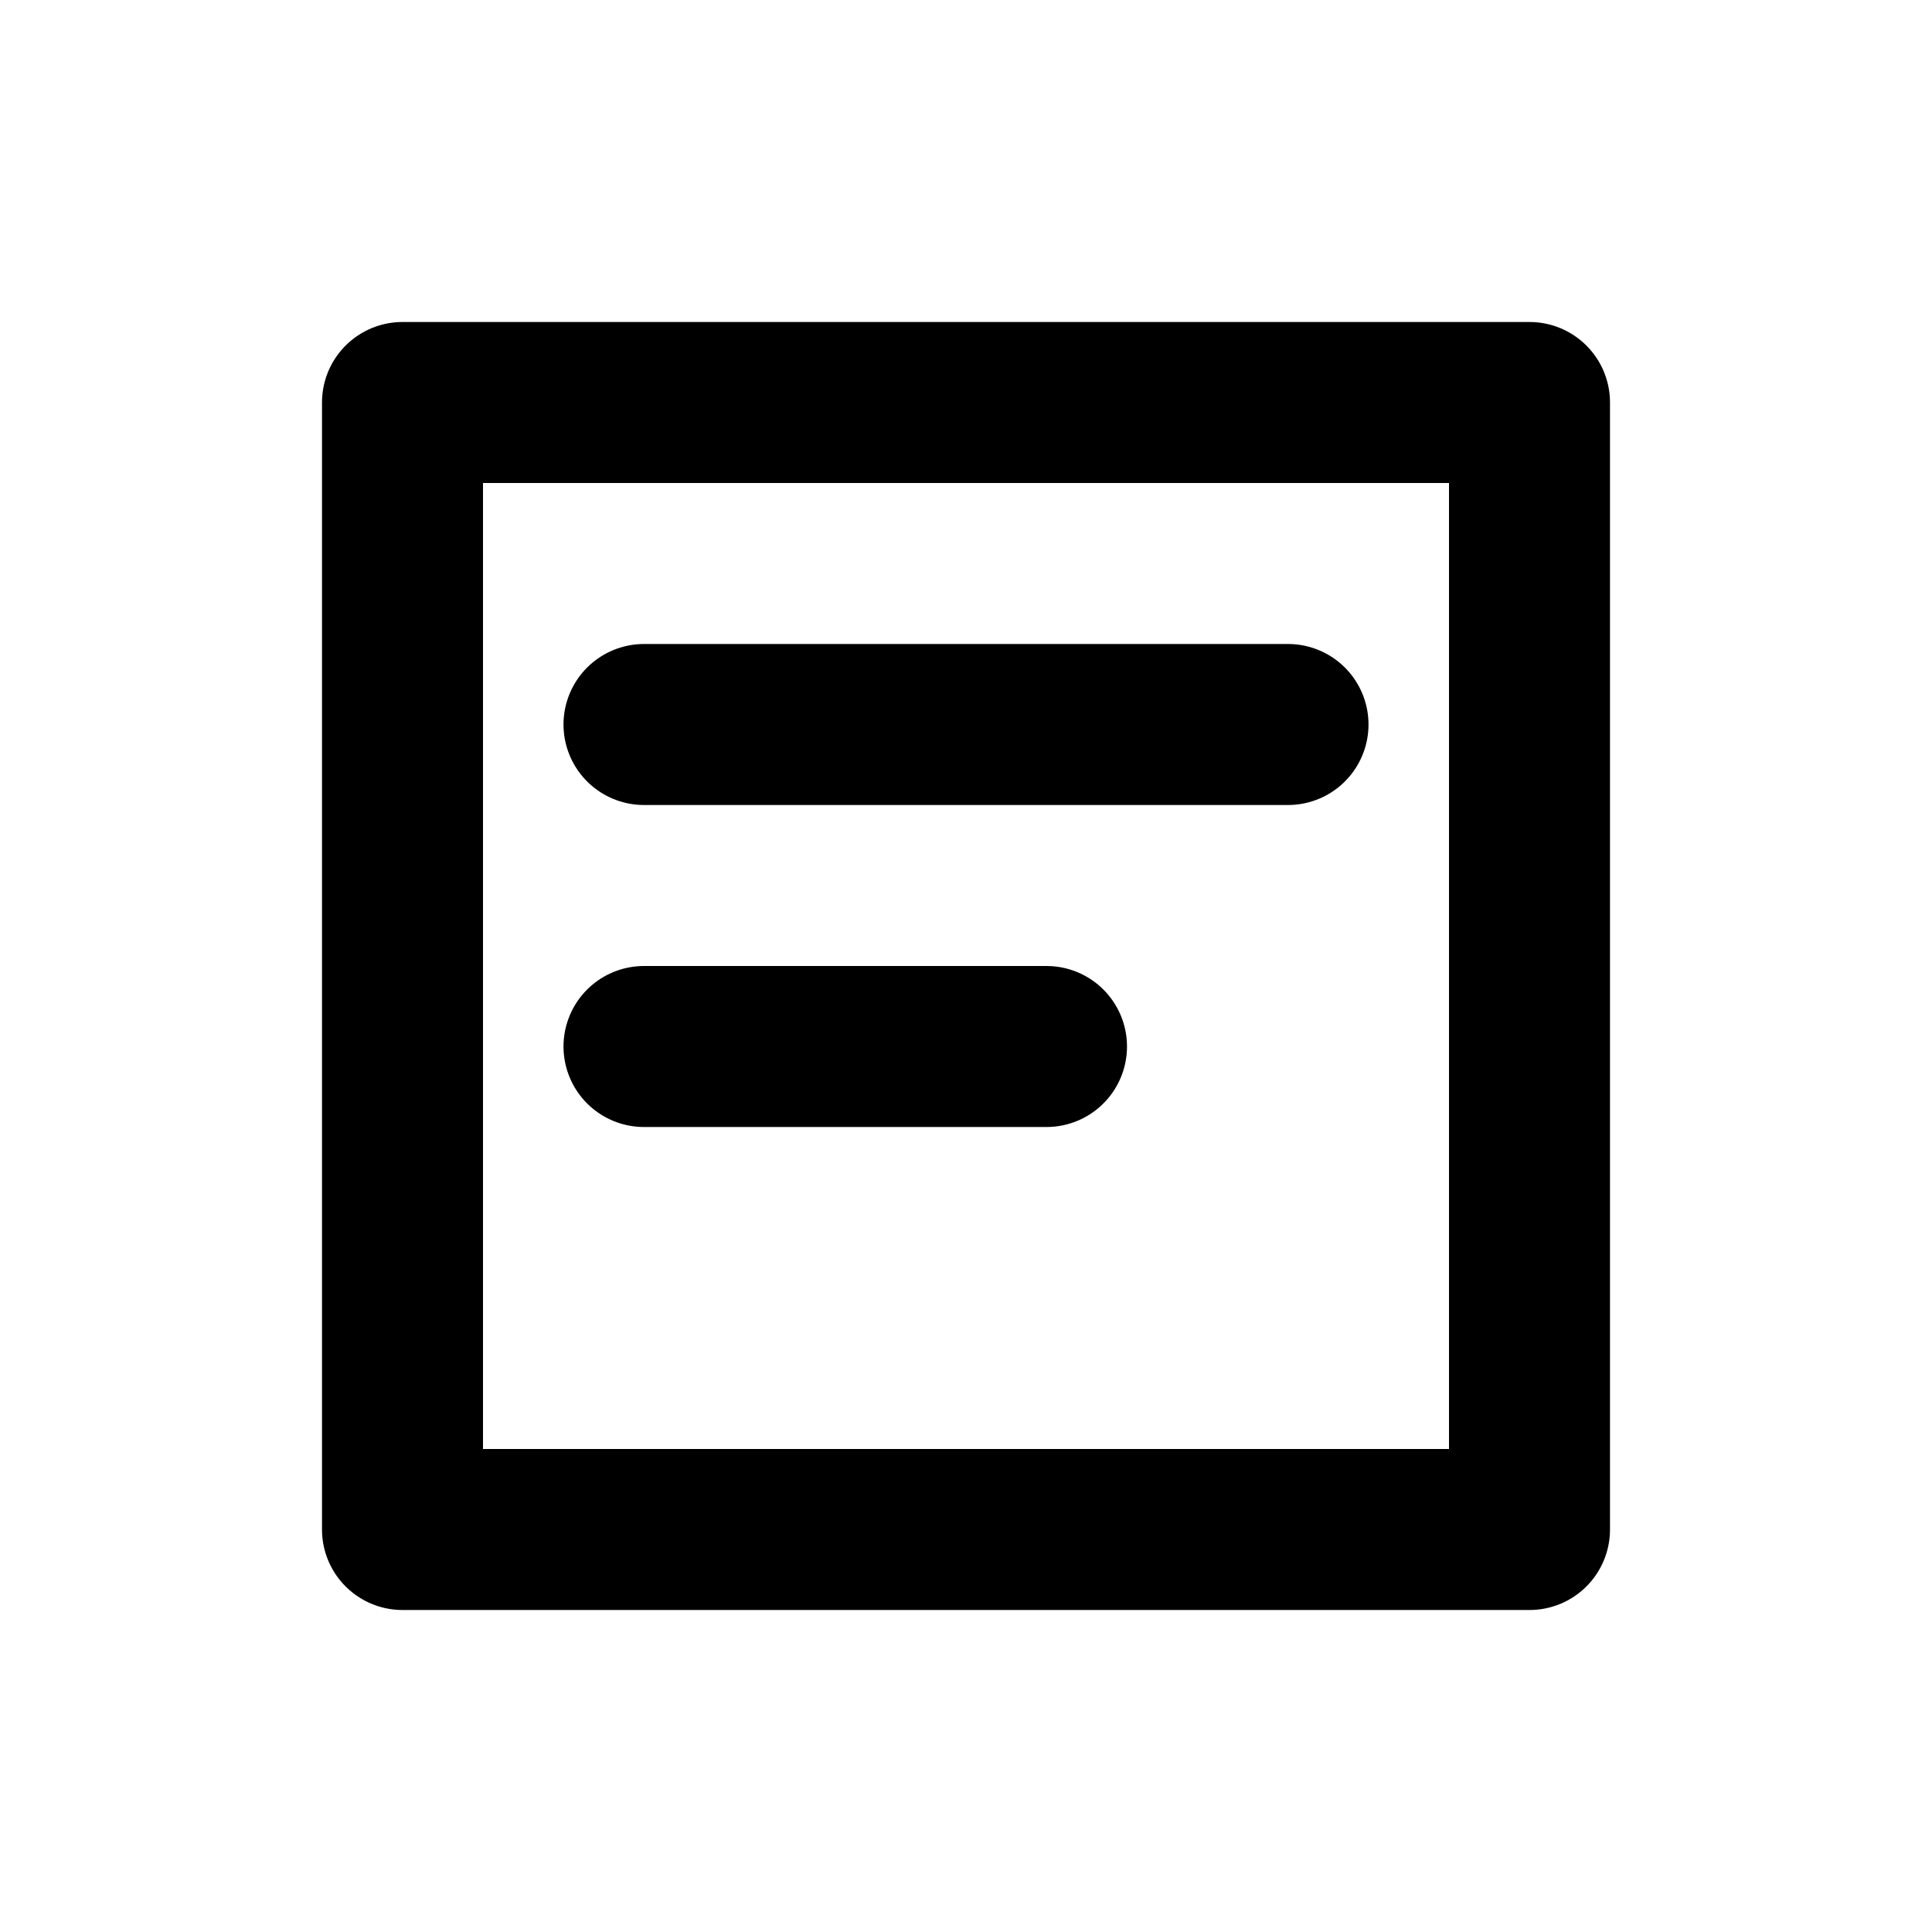
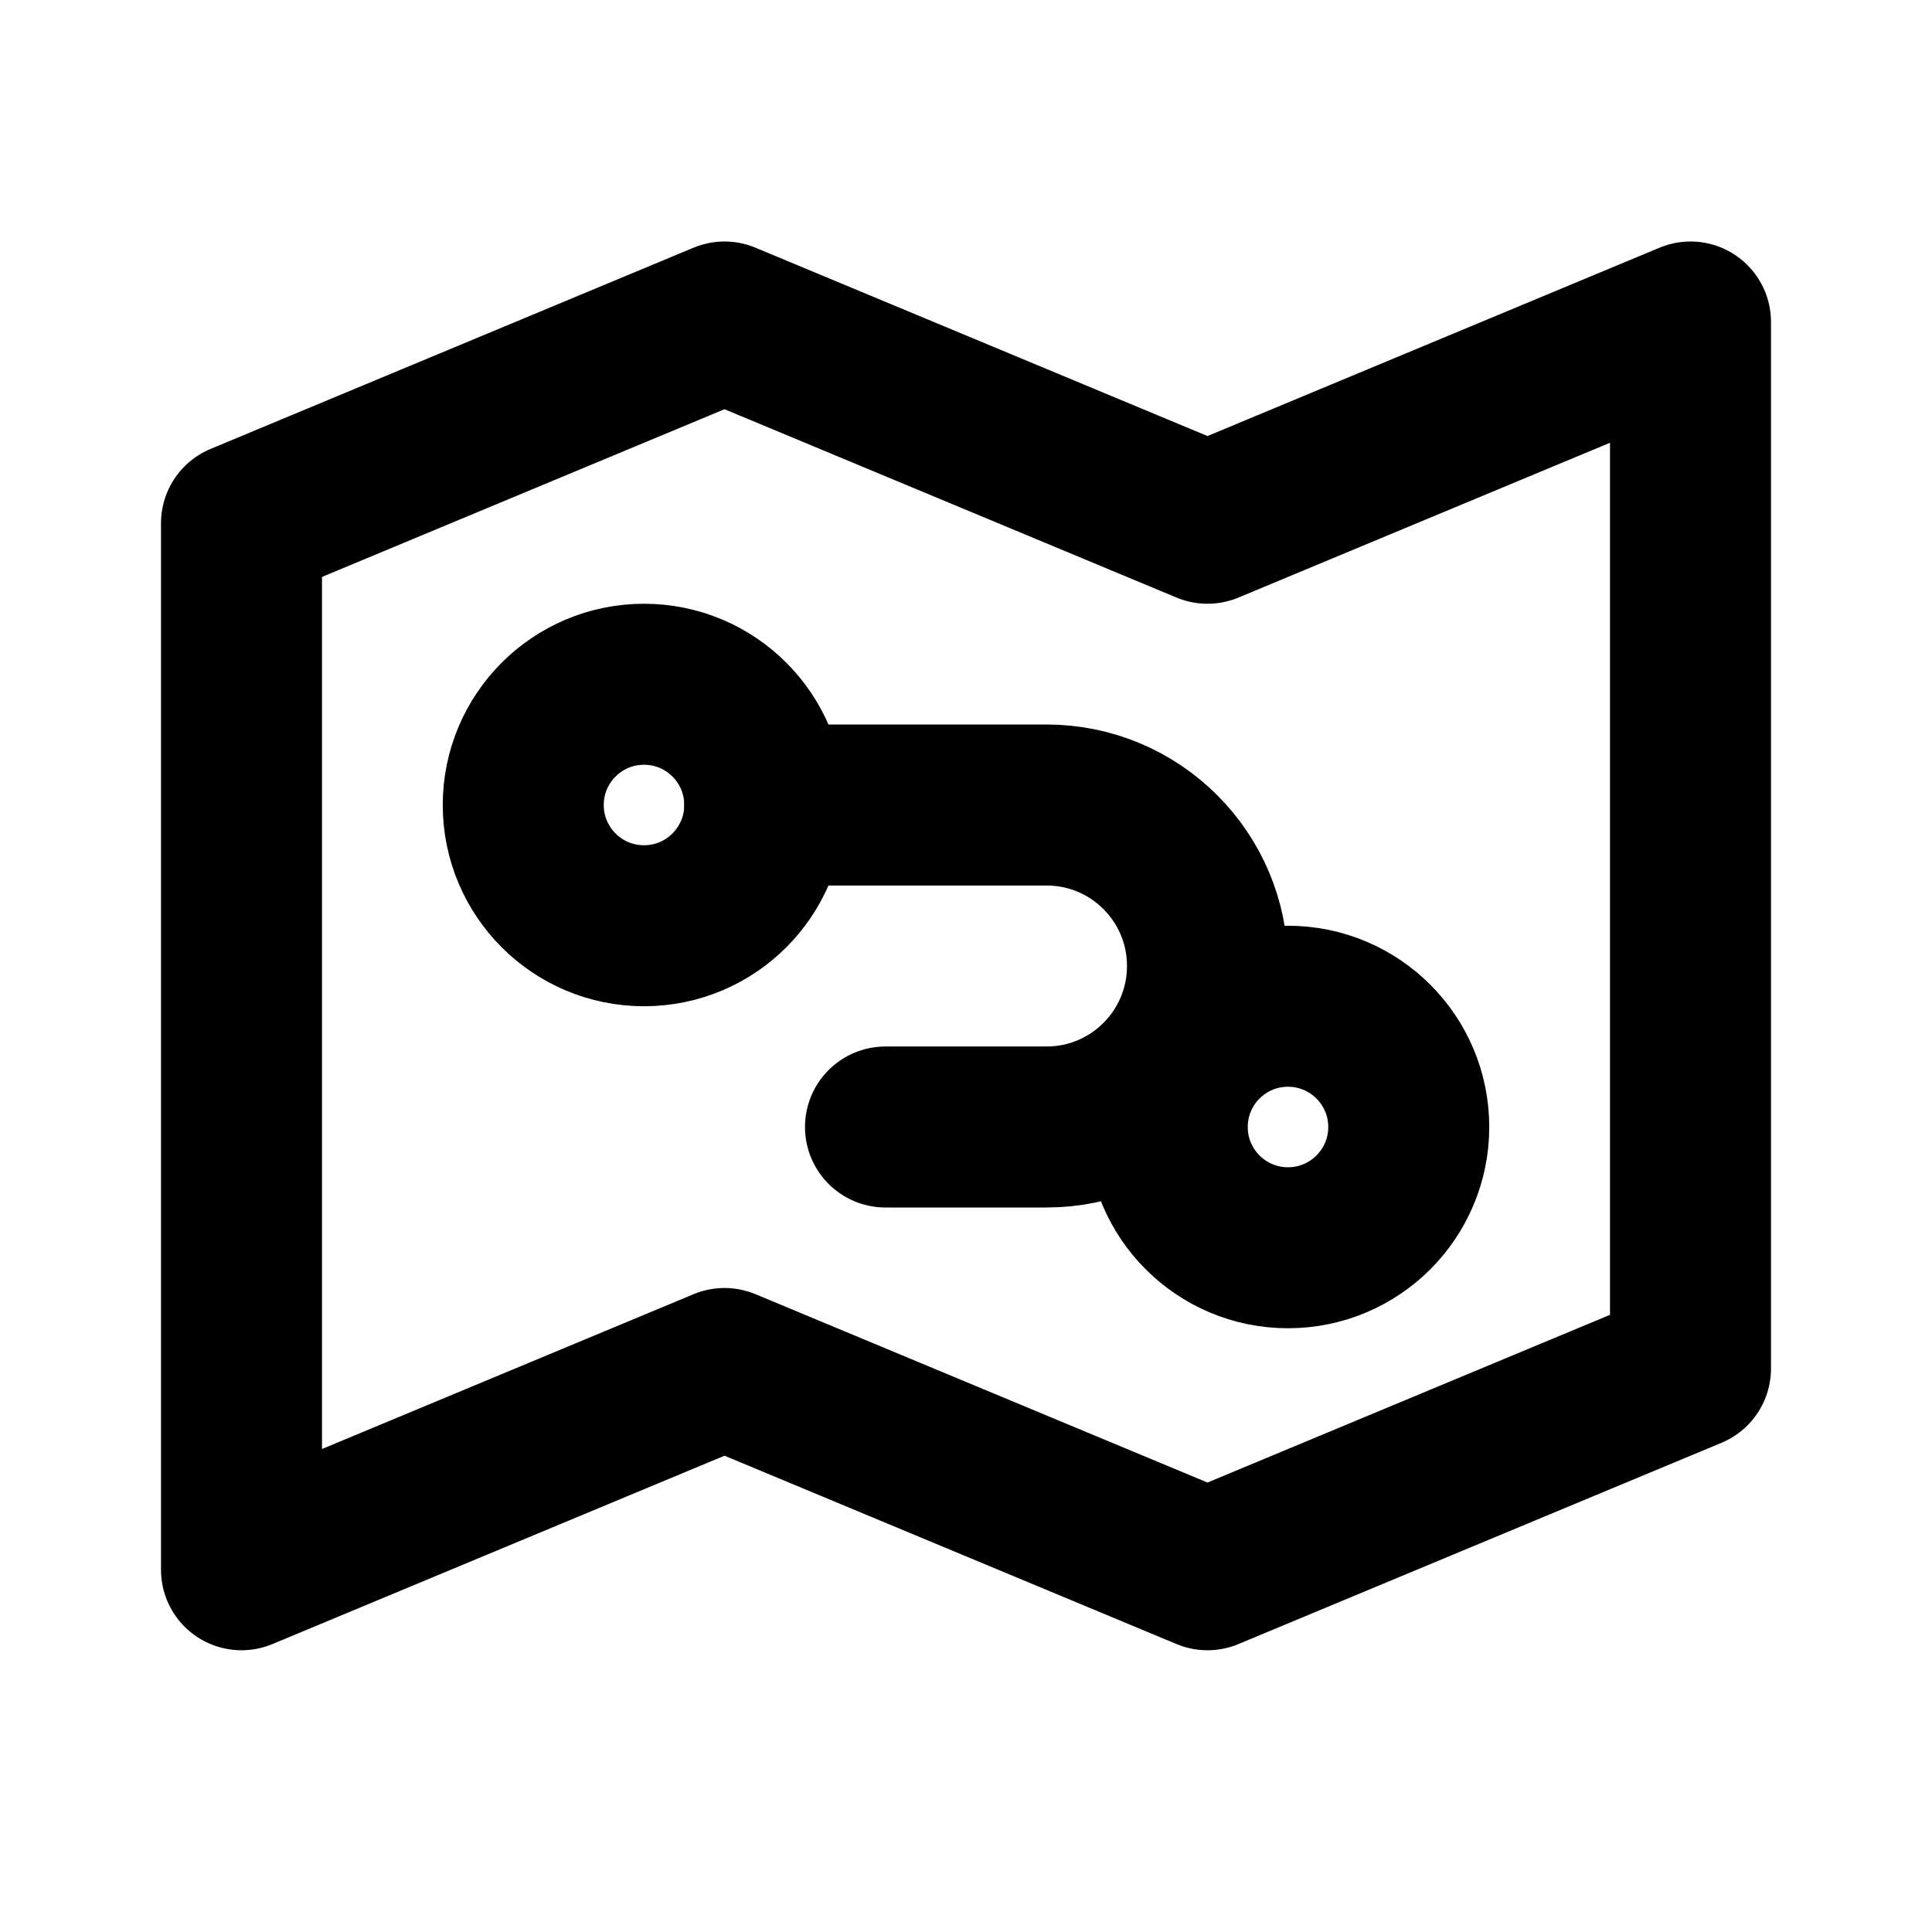
<svg xmlns="http://www.w3.org/2000/svg" viewBox="0 0 24 24" fill="none" stroke="currentColor" stroke-width="2" stroke-linecap="round" stroke-linejoin="round">
-   <path d="M5 5h14v14H5zM8 9h8M8 13h5" />
+   <path d="M3 6.5 9 4l6 2.5 6-2.5v13l-6 2.5-6-2.5-6 2.5Z" />
+   <circle cx="8" cy="10" r="1.5" />
+   <circle cx="16" cy="14" r="1.5" />
+   <path d="M9.5 10H13a2 2 0 0 1 0 4h-2" />
</svg>
